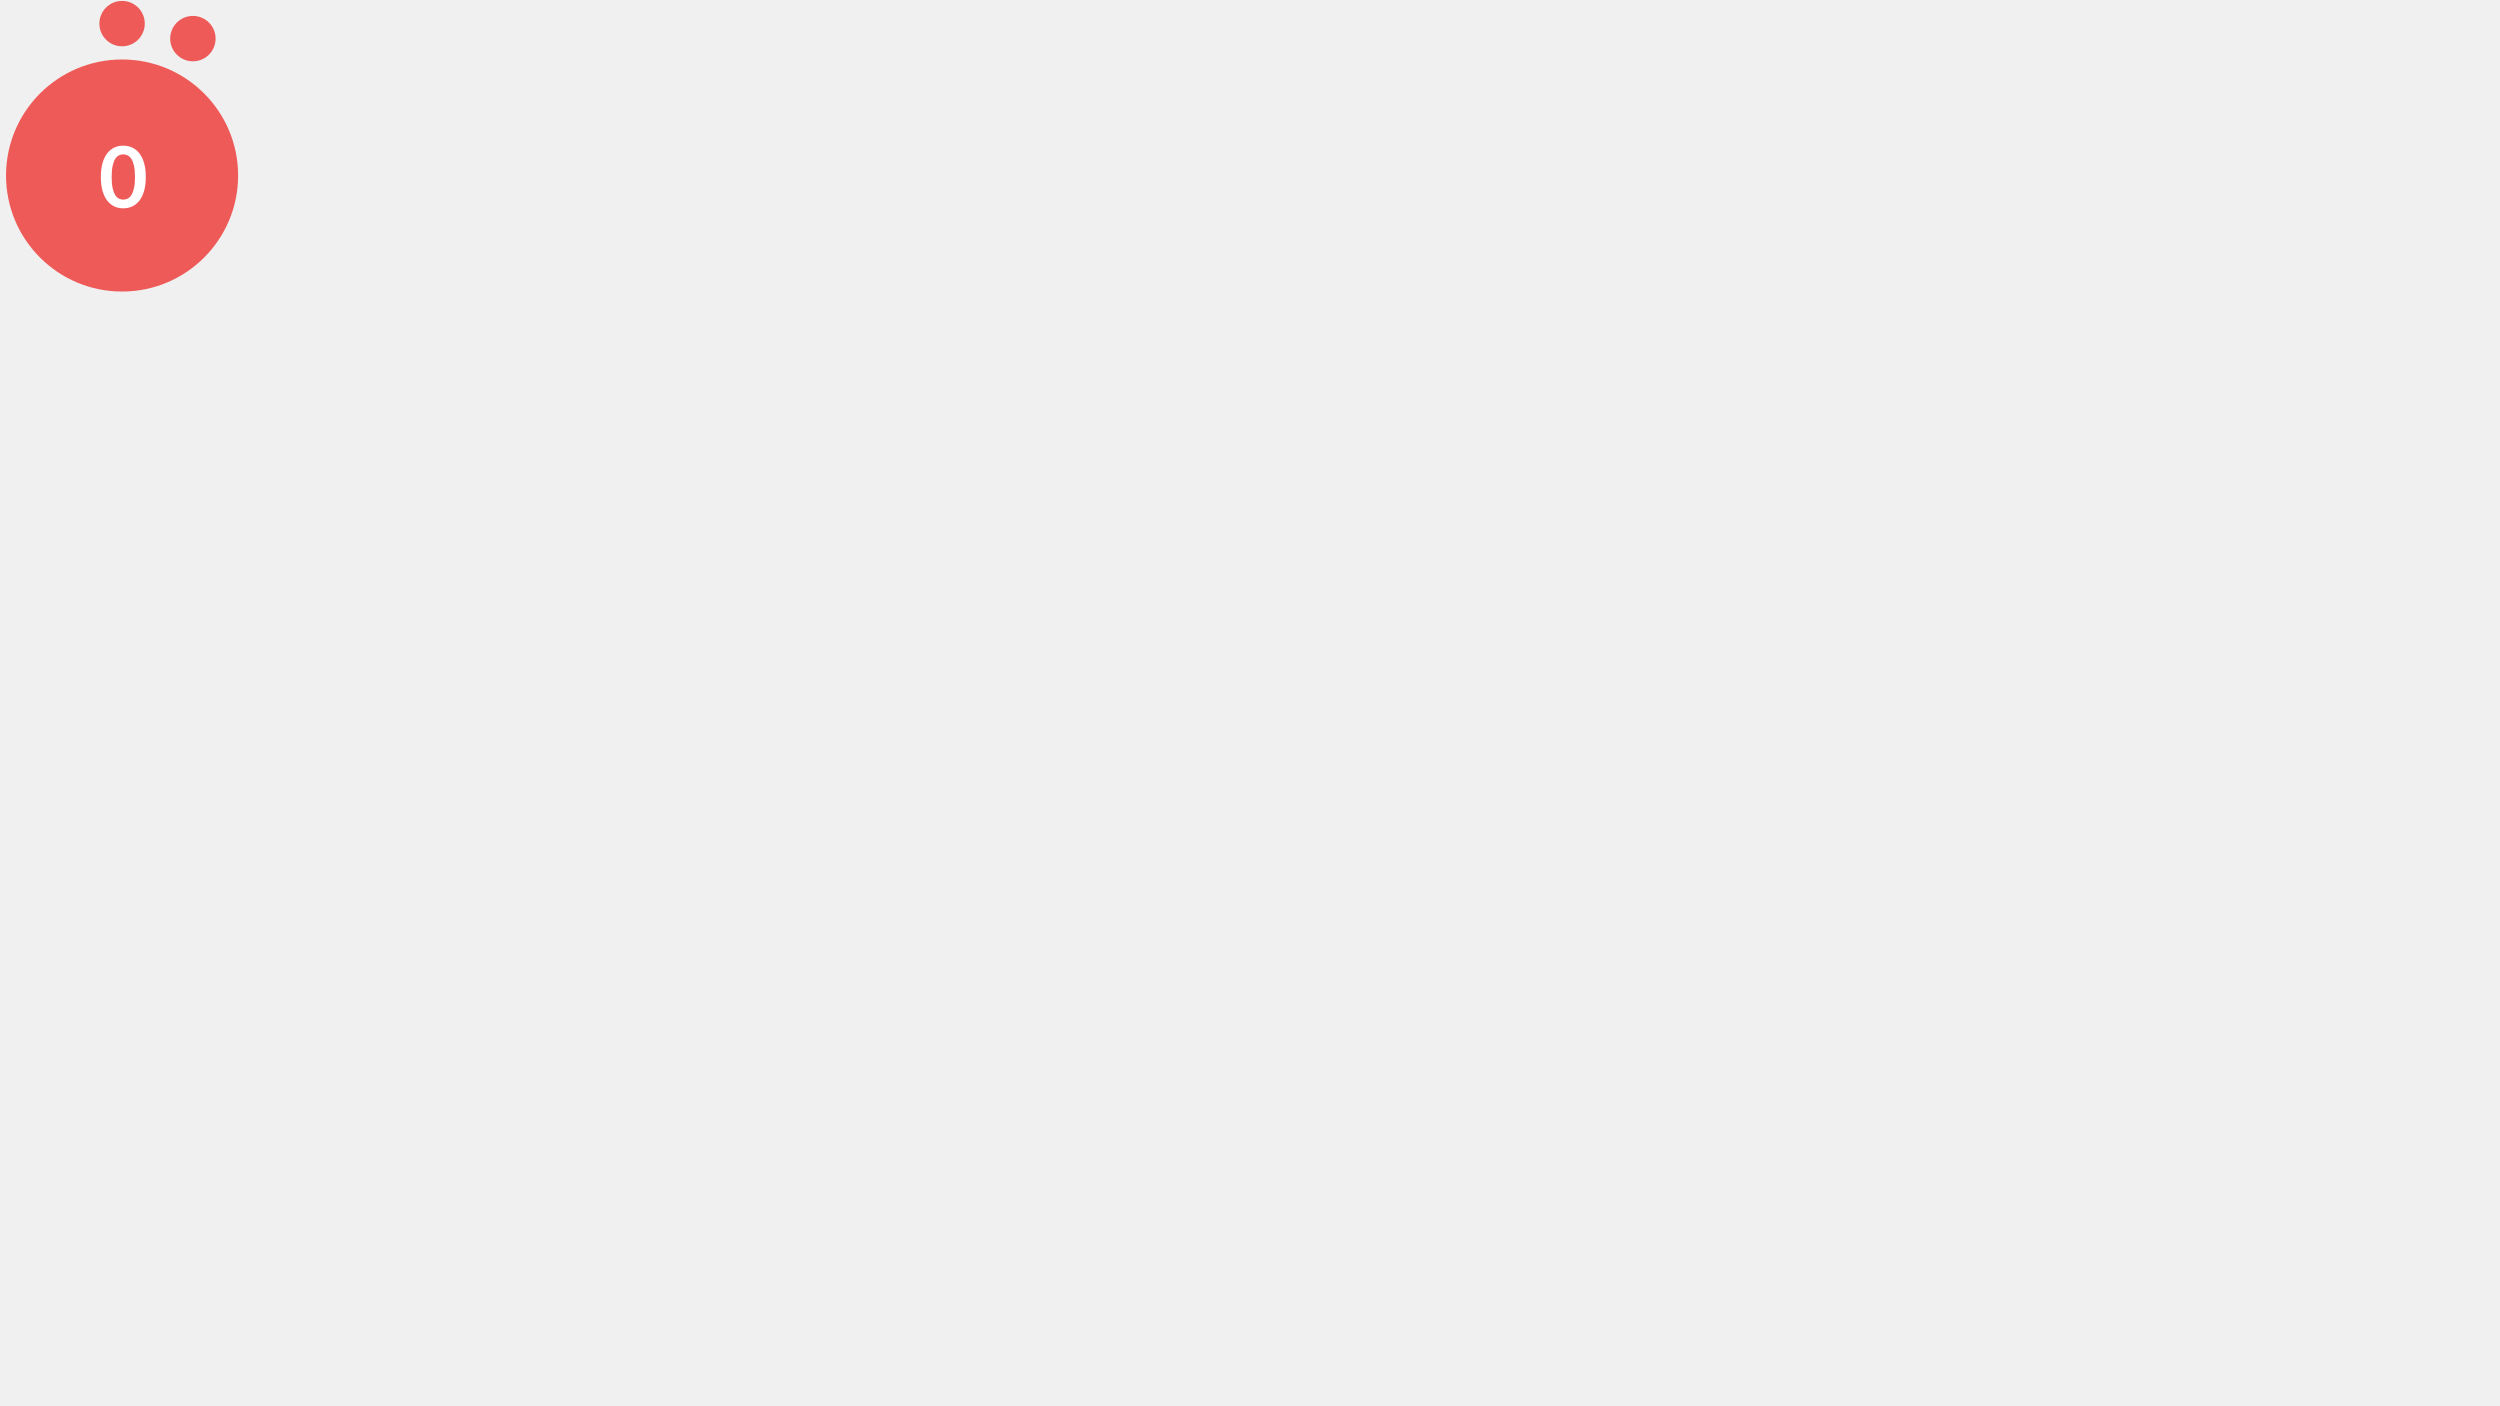
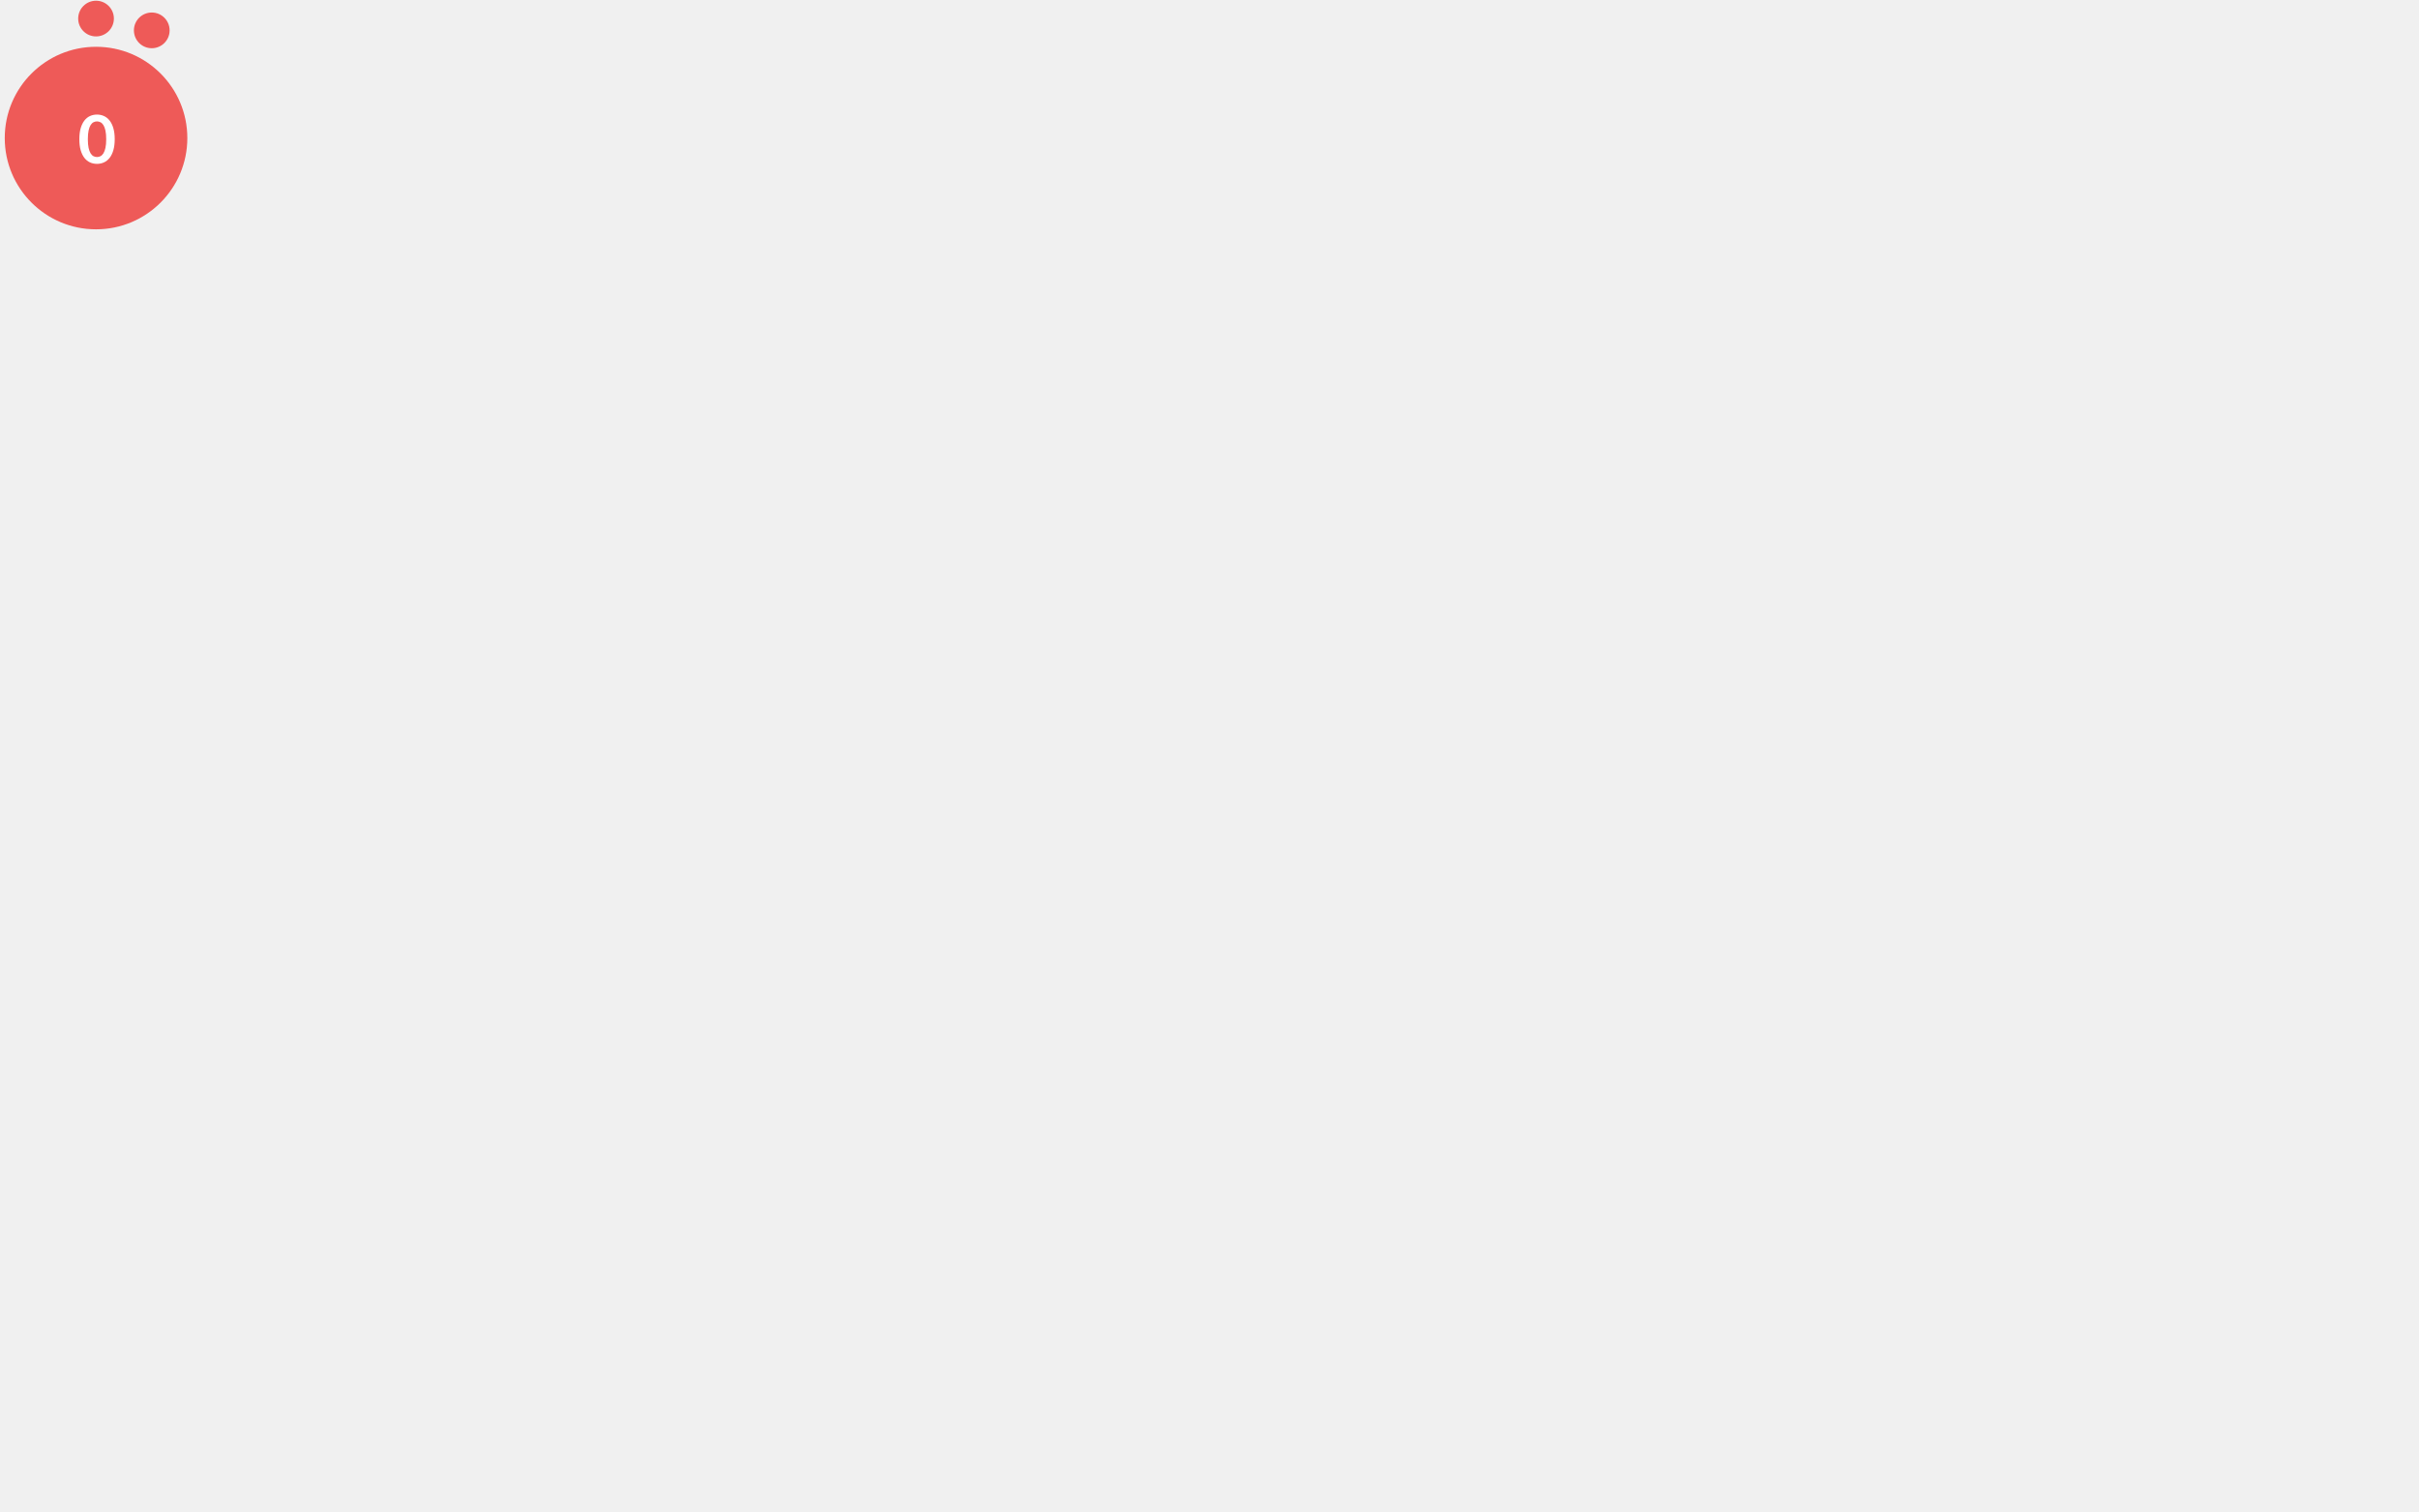
- <svg xmlns="http://www.w3.org/2000/svg" version="1.1" id="Layer_1" x="0px" y="0px" viewBox="0 0 1366 768 " style="enable-background:new 0 0 0 0;" xml:space="preserve">
+ <svg xmlns="http://www.w3.org/2000/svg" version="1.1" id="Layer_1" x="0px" y="0px" viewBox="0 0 1680 1050 " style="enable-background:new 0 0 0 0;" xml:space="preserve">
  <style type="text/css">			.red{fill:#EE5A58;}		    .orange {fill:#F1A72E;}		    .green{fill:#AED17C;}			.yellow{fill:#F4D05D;}			.st2{fill:#FFFFFF;}			.st3{font-family:Lato-Bold, Lato;font-weight:700;}			.st4{font-size:46.339px;}		</style>
  <circle class="red" cx="66.7" cy="95.9" r="63.4" />
  <circle class="red" cx="66.7" cy="12.9" r="12.4" />
  <circle class="red" cx="105.4" cy="21.1" r="12.4" />
  <text transform="matrix(1 0 0 1 53.9507 113.4561)" class="st2 st3 st4">0</text>
</svg>
